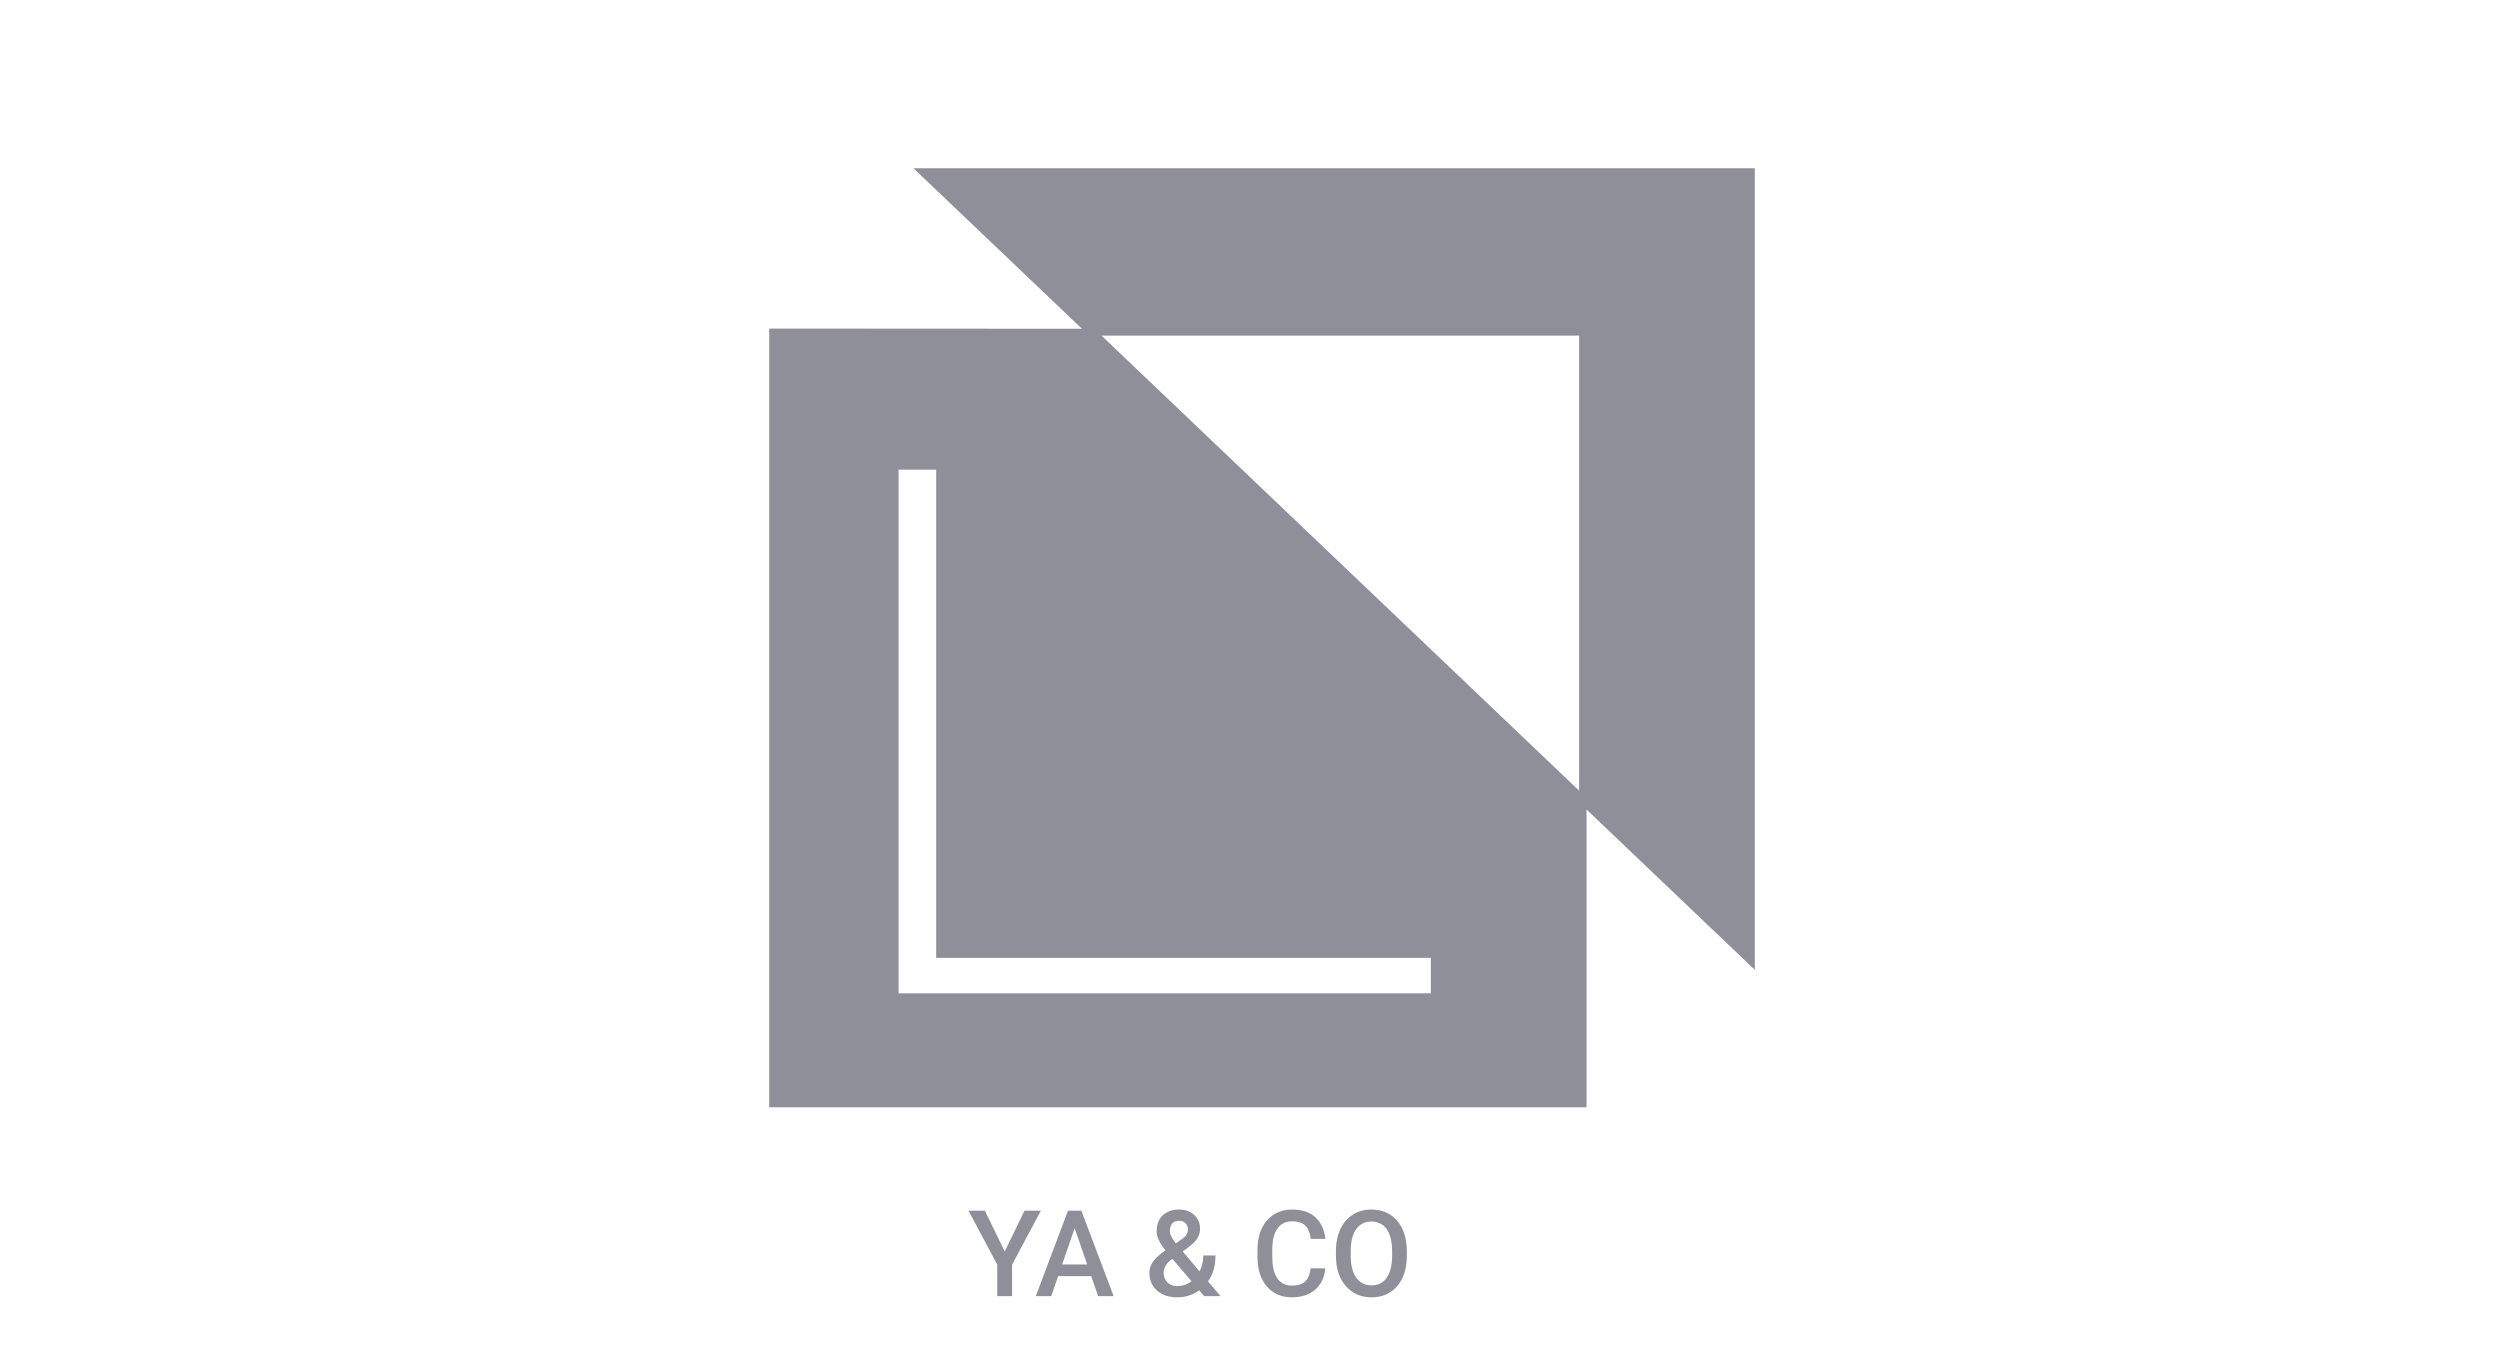
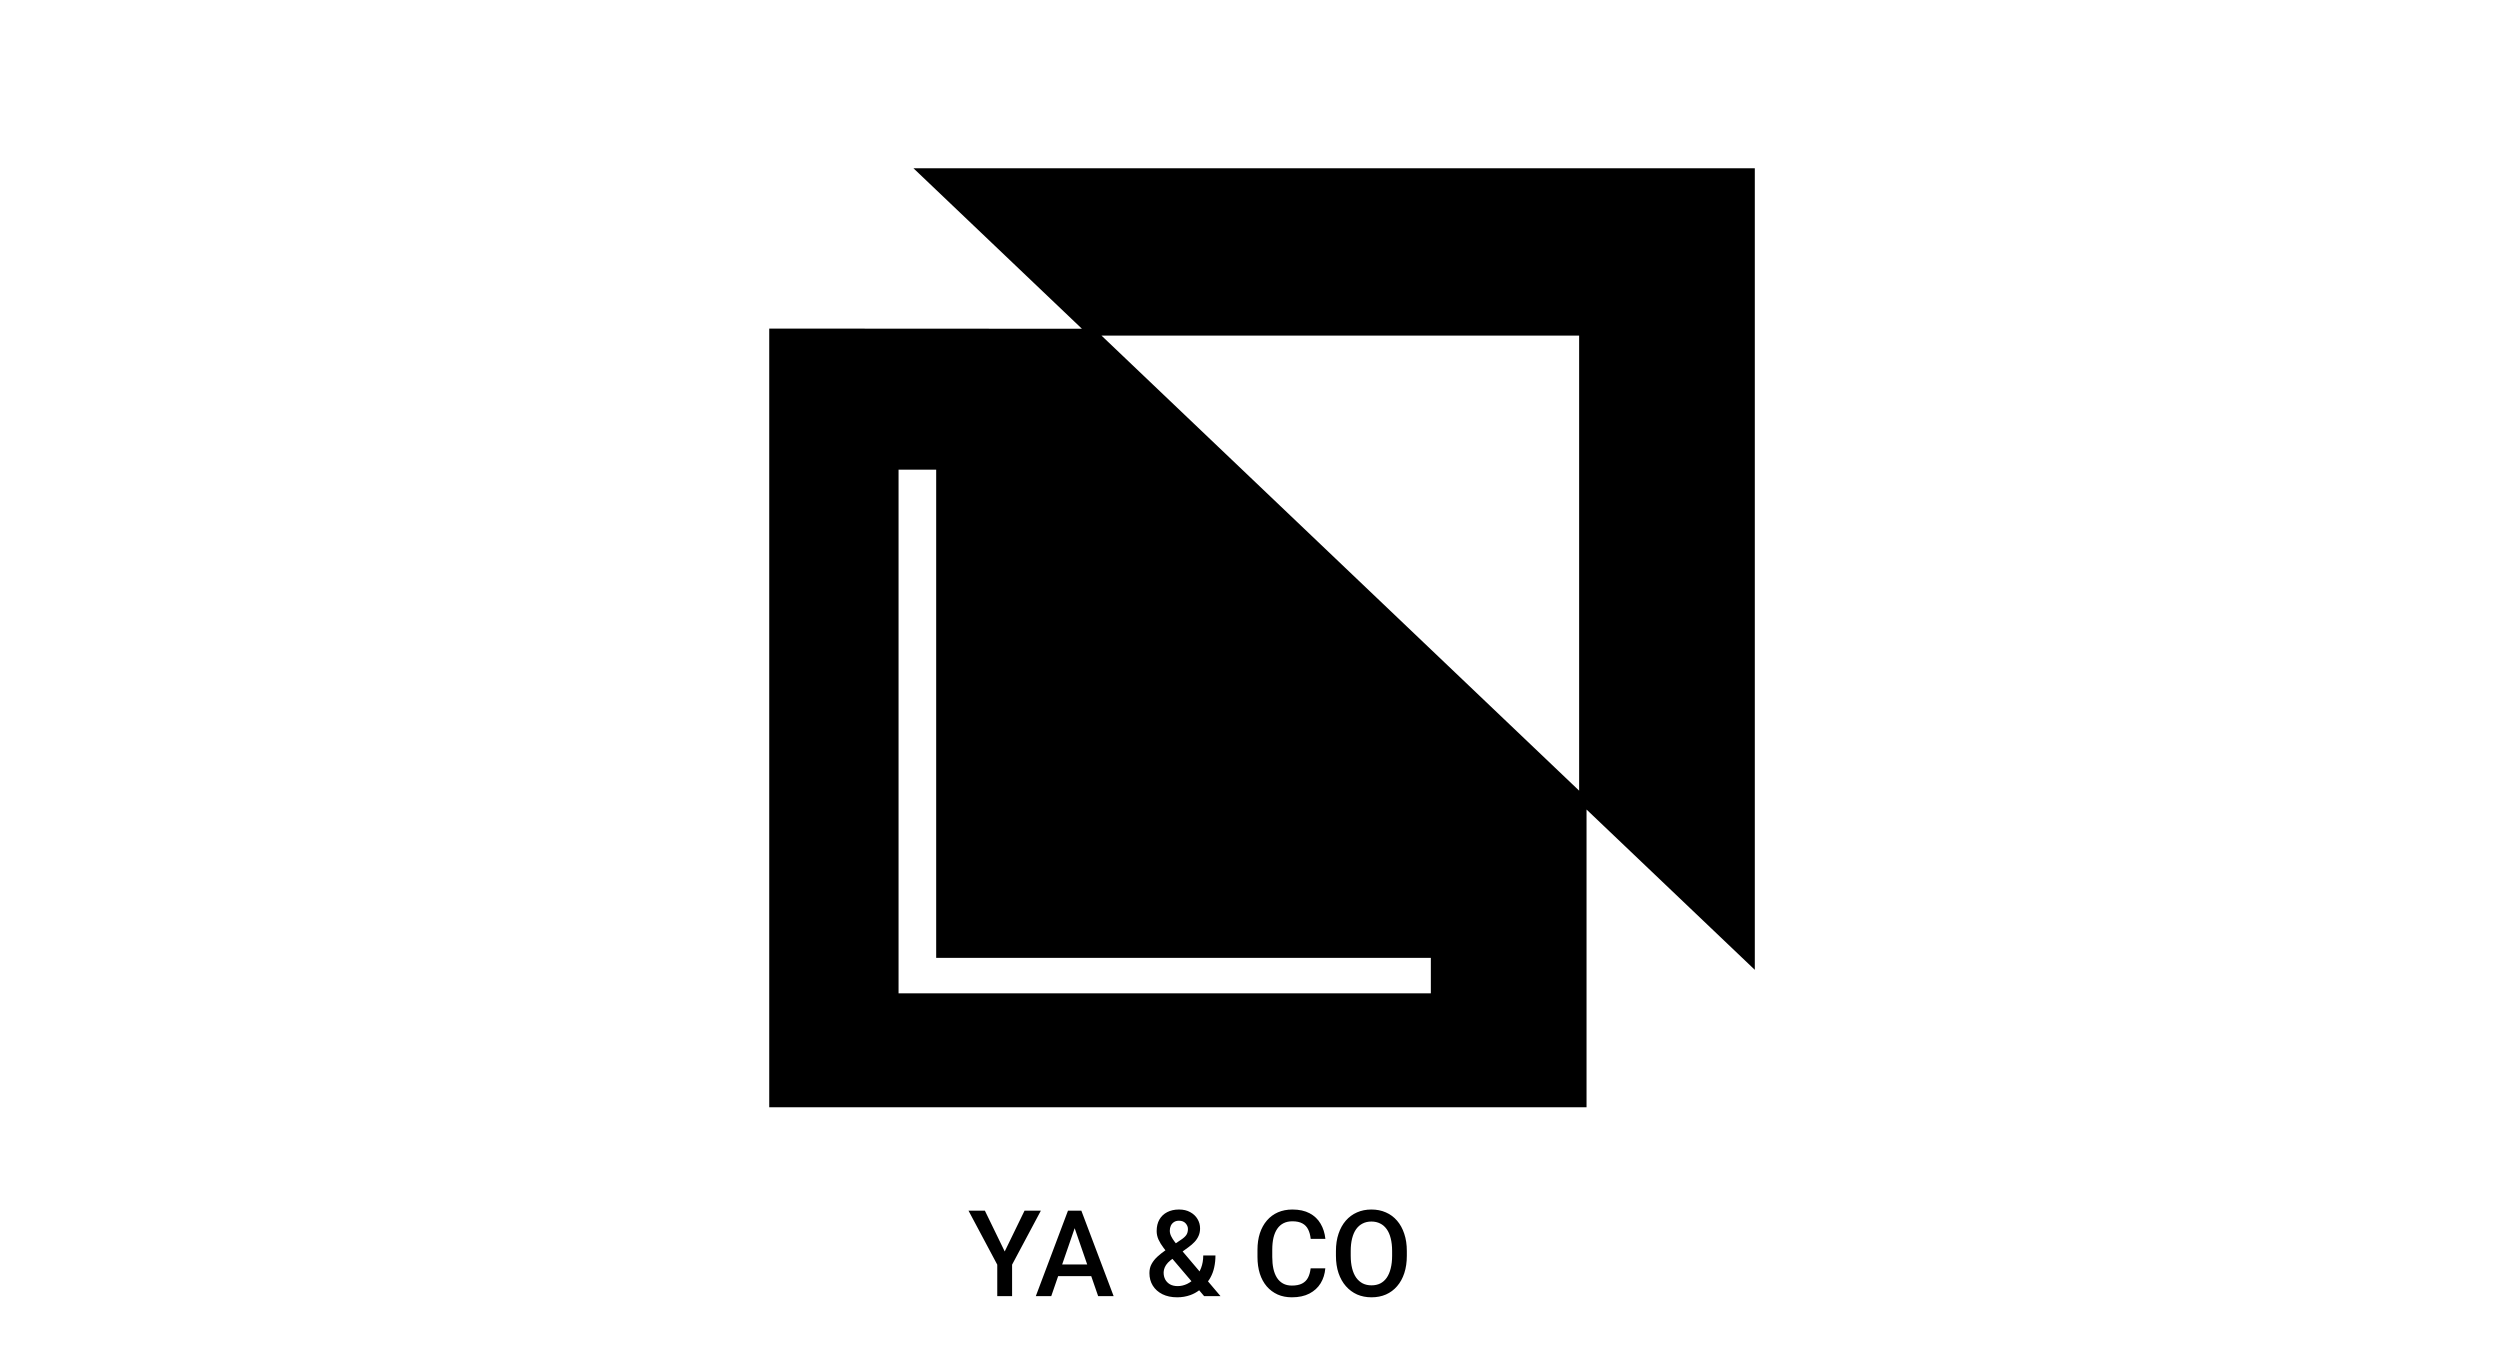
- <svg xmlns="http://www.w3.org/2000/svg" width="104" height="56" viewBox="0 0 104 56" fill="none">
-   <path fill-rule="evenodd" clip-rule="evenodd" d="M38 7L45.008 13.676L32 13.669V46.061H66V33.676L73 40.345V7H38ZM65.692 32.892L45.823 13.962H65.692V32.892ZM59.523 41.323H37.38V19.537H38.945V39.847H59.523V41.323ZM41.796 52.061L40.971 50.364H40.29L41.486 52.61V53.919H42.103V52.61L43.3 50.364H42.621L41.796 52.061ZM44.838 50.364H44.984L46.327 53.919H45.683L45.395 53.087H44.019L43.732 53.919H43.09L44.428 50.364H44.572H44.838ZM44.186 52.601H45.227L44.706 51.093L44.186 52.601ZM48.482 52.012C48.455 51.978 48.429 51.944 48.405 51.912C48.314 51.792 48.243 51.675 48.192 51.563C48.142 51.449 48.117 51.332 48.117 51.212C48.117 51.026 48.155 50.867 48.231 50.733C48.308 50.599 48.416 50.497 48.556 50.425C48.696 50.352 48.86 50.316 49.047 50.316C49.227 50.316 49.383 50.352 49.513 50.425C49.645 50.497 49.746 50.592 49.816 50.711C49.888 50.83 49.923 50.96 49.923 51.102C49.923 51.214 49.903 51.316 49.862 51.409C49.822 51.502 49.766 51.587 49.694 51.663C49.622 51.74 49.539 51.812 49.445 51.88L49.198 52.06L49.902 52.891C49.925 52.845 49.946 52.797 49.965 52.747C50.025 52.591 50.055 52.418 50.055 52.227H50.563C50.563 52.4 50.546 52.563 50.512 52.718C50.479 52.873 50.426 53.016 50.353 53.148C50.323 53.202 50.29 53.255 50.252 53.304L50.773 53.919H50.092L49.885 53.676C49.773 53.761 49.652 53.827 49.52 53.875C49.348 53.937 49.164 53.968 48.969 53.968C48.733 53.968 48.529 53.925 48.356 53.839C48.183 53.752 48.05 53.633 47.956 53.482C47.863 53.331 47.816 53.157 47.816 52.962C47.816 52.817 47.846 52.69 47.907 52.581C47.967 52.471 48.049 52.368 48.153 52.273C48.249 52.186 48.359 52.099 48.482 52.012ZM48.774 52.369L48.7 52.422C48.614 52.492 48.55 52.56 48.507 52.625C48.467 52.689 48.44 52.747 48.427 52.801C48.414 52.855 48.407 52.902 48.407 52.943C48.407 53.047 48.429 53.141 48.473 53.226C48.519 53.31 48.585 53.378 48.671 53.428C48.759 53.477 48.865 53.502 48.991 53.502C49.126 53.502 49.257 53.471 49.384 53.411C49.447 53.38 49.508 53.343 49.565 53.299L48.774 52.369ZM48.914 51.72L49.132 51.573C49.235 51.505 49.308 51.438 49.352 51.373C49.396 51.306 49.418 51.223 49.418 51.124C49.418 51.039 49.385 50.961 49.32 50.889C49.255 50.818 49.163 50.782 49.044 50.782C48.961 50.782 48.891 50.801 48.834 50.84C48.778 50.878 48.734 50.928 48.705 50.992C48.677 51.054 48.664 51.123 48.664 51.199C48.664 51.273 48.682 51.348 48.72 51.426C48.757 51.503 48.808 51.583 48.873 51.668C48.887 51.685 48.9 51.702 48.914 51.72ZM55.133 52.762H54.523C54.505 52.916 54.468 53.047 54.411 53.155C54.355 53.261 54.273 53.341 54.164 53.397C54.057 53.452 53.916 53.48 53.742 53.48C53.599 53.48 53.476 53.451 53.373 53.394C53.27 53.337 53.186 53.257 53.119 53.152C53.054 53.048 53.005 52.924 52.973 52.779C52.942 52.632 52.926 52.47 52.926 52.291V51.99C52.926 51.801 52.943 51.634 52.977 51.487C53.013 51.339 53.066 51.215 53.136 51.114C53.206 51.013 53.293 50.936 53.398 50.884C53.502 50.832 53.624 50.806 53.764 50.806C53.935 50.806 54.073 50.836 54.179 50.894C54.285 50.951 54.364 51.034 54.418 51.143C54.473 51.252 54.509 51.383 54.525 51.536H55.136C55.111 51.299 55.045 51.088 54.935 50.904C54.828 50.72 54.677 50.576 54.481 50.472C54.286 50.368 54.047 50.316 53.764 50.316C53.541 50.316 53.34 50.355 53.161 50.433C52.983 50.511 52.831 50.624 52.704 50.772C52.577 50.919 52.48 51.095 52.411 51.302C52.344 51.508 52.311 51.74 52.311 51.995V52.291C52.311 52.546 52.344 52.777 52.409 52.984C52.475 53.191 52.572 53.367 52.697 53.514C52.822 53.659 52.973 53.771 53.148 53.851C53.324 53.929 53.522 53.968 53.742 53.968C54.028 53.968 54.272 53.916 54.472 53.812C54.672 53.707 54.827 53.565 54.938 53.384C55.049 53.202 55.114 52.995 55.133 52.762ZM58.524 52.239V52.044C58.524 51.776 58.489 51.535 58.417 51.324C58.347 51.111 58.247 50.929 58.117 50.779C57.986 50.628 57.831 50.513 57.65 50.435C57.47 50.355 57.27 50.316 57.05 50.316C56.832 50.316 56.632 50.355 56.452 50.435C56.273 50.513 56.117 50.628 55.985 50.779C55.855 50.929 55.754 51.111 55.683 51.324C55.611 51.535 55.575 51.776 55.575 52.044V52.239C55.575 52.508 55.611 52.749 55.683 52.962C55.756 53.175 55.858 53.357 55.99 53.506C56.122 53.656 56.278 53.771 56.456 53.851C56.637 53.929 56.837 53.968 57.055 53.968C57.274 53.968 57.475 53.929 57.655 53.851C57.836 53.771 57.991 53.656 58.119 53.506C58.249 53.357 58.349 53.175 58.419 52.962C58.489 52.749 58.524 52.508 58.524 52.239ZM57.912 52.039V52.239C57.912 52.438 57.892 52.614 57.853 52.767C57.816 52.92 57.76 53.049 57.687 53.155C57.614 53.259 57.524 53.338 57.419 53.392C57.313 53.444 57.191 53.47 57.055 53.47C56.92 53.47 56.799 53.444 56.693 53.392C56.588 53.338 56.496 53.259 56.42 53.155C56.345 53.049 56.288 52.92 56.249 52.767C56.21 52.614 56.19 52.438 56.19 52.239V52.039C56.19 51.841 56.21 51.666 56.249 51.514C56.288 51.361 56.344 51.233 56.417 51.131C56.492 51.027 56.583 50.949 56.688 50.897C56.794 50.843 56.915 50.816 57.05 50.816C57.185 50.816 57.306 50.843 57.414 50.897C57.521 50.949 57.611 51.027 57.685 51.131C57.759 51.233 57.816 51.361 57.853 51.514C57.892 51.666 57.912 51.841 57.912 52.039Z" fill="#8E8F99" />
+ <svg xmlns="http://www.w3.org/2000/svg" viewBox="0 0 104 56">
+   <path fill-rule="evenodd" clip-rule="evenodd" d="M38 7L45.008 13.676L32 13.669V46.061H66V33.676L73 40.345V7H38ZM65.692 32.892L45.823 13.962H65.692V32.892ZM59.523 41.323H37.38V19.537H38.945V39.847H59.523V41.323ZM41.796 52.061L40.971 50.364H40.29L41.486 52.61V53.919H42.103V52.61L43.3 50.364H42.621L41.796 52.061ZM44.838 50.364H44.984L46.327 53.919H45.683L45.395 53.087H44.019L43.732 53.919H43.09L44.428 50.364H44.572H44.838ZM44.186 52.601H45.227L44.706 51.093L44.186 52.601ZM48.482 52.012C48.455 51.978 48.429 51.944 48.405 51.912C48.314 51.792 48.243 51.675 48.192 51.563C48.142 51.449 48.117 51.332 48.117 51.212C48.117 51.026 48.155 50.867 48.231 50.733C48.308 50.599 48.416 50.497 48.556 50.425C48.696 50.352 48.86 50.316 49.047 50.316C49.227 50.316 49.383 50.352 49.513 50.425C49.645 50.497 49.746 50.592 49.816 50.711C49.888 50.83 49.923 50.96 49.923 51.102C49.923 51.214 49.903 51.316 49.862 51.409C49.822 51.502 49.766 51.587 49.694 51.663C49.622 51.74 49.539 51.812 49.445 51.88L49.198 52.06L49.902 52.891C49.925 52.845 49.946 52.797 49.965 52.747C50.025 52.591 50.055 52.418 50.055 52.227H50.563C50.563 52.4 50.546 52.563 50.512 52.718C50.479 52.873 50.426 53.016 50.353 53.148C50.323 53.202 50.29 53.255 50.252 53.304L50.773 53.919H50.092L49.885 53.676C49.773 53.761 49.652 53.827 49.52 53.875C49.348 53.937 49.164 53.968 48.969 53.968C48.733 53.968 48.529 53.925 48.356 53.839C48.183 53.752 48.05 53.633 47.956 53.482C47.863 53.331 47.816 53.157 47.816 52.962C47.816 52.817 47.846 52.69 47.907 52.581C47.967 52.471 48.049 52.368 48.153 52.273C48.249 52.186 48.359 52.099 48.482 52.012ZM48.774 52.369L48.7 52.422C48.614 52.492 48.55 52.56 48.507 52.625C48.467 52.689 48.44 52.747 48.427 52.801C48.414 52.855 48.407 52.902 48.407 52.943C48.407 53.047 48.429 53.141 48.473 53.226C48.519 53.31 48.585 53.378 48.671 53.428C48.759 53.477 48.865 53.502 48.991 53.502C49.126 53.502 49.257 53.471 49.384 53.411C49.447 53.38 49.508 53.343 49.565 53.299L48.774 52.369ZM48.914 51.72L49.132 51.573C49.235 51.505 49.308 51.438 49.352 51.373C49.396 51.306 49.418 51.223 49.418 51.124C49.418 51.039 49.385 50.961 49.32 50.889C49.255 50.818 49.163 50.782 49.044 50.782C48.961 50.782 48.891 50.801 48.834 50.84C48.778 50.878 48.734 50.928 48.705 50.992C48.677 51.054 48.664 51.123 48.664 51.199C48.664 51.273 48.682 51.348 48.72 51.426C48.757 51.503 48.808 51.583 48.873 51.668C48.887 51.685 48.9 51.702 48.914 51.72ZM55.133 52.762H54.523C54.505 52.916 54.468 53.047 54.411 53.155C54.355 53.261 54.273 53.341 54.164 53.397C54.057 53.452 53.916 53.48 53.742 53.48C53.599 53.48 53.476 53.451 53.373 53.394C53.27 53.337 53.186 53.257 53.119 53.152C53.054 53.048 53.005 52.924 52.973 52.779C52.942 52.632 52.926 52.47 52.926 52.291V51.99C52.926 51.801 52.943 51.634 52.977 51.487C53.013 51.339 53.066 51.215 53.136 51.114C53.206 51.013 53.293 50.936 53.398 50.884C53.502 50.832 53.624 50.806 53.764 50.806C53.935 50.806 54.073 50.836 54.179 50.894C54.285 50.951 54.364 51.034 54.418 51.143C54.473 51.252 54.509 51.383 54.525 51.536H55.136C55.111 51.299 55.045 51.088 54.935 50.904C54.828 50.72 54.677 50.576 54.481 50.472C54.286 50.368 54.047 50.316 53.764 50.316C53.541 50.316 53.34 50.355 53.161 50.433C52.983 50.511 52.831 50.624 52.704 50.772C52.577 50.919 52.48 51.095 52.411 51.302C52.344 51.508 52.311 51.74 52.311 51.995V52.291C52.311 52.546 52.344 52.777 52.409 52.984C52.475 53.191 52.572 53.367 52.697 53.514C52.822 53.659 52.973 53.771 53.148 53.851C53.324 53.929 53.522 53.968 53.742 53.968C54.028 53.968 54.272 53.916 54.472 53.812C54.672 53.707 54.827 53.565 54.938 53.384C55.049 53.202 55.114 52.995 55.133 52.762ZM58.524 52.239V52.044C58.524 51.776 58.489 51.535 58.417 51.324C58.347 51.111 58.247 50.929 58.117 50.779C57.986 50.628 57.831 50.513 57.65 50.435C57.47 50.355 57.27 50.316 57.05 50.316C56.832 50.316 56.632 50.355 56.452 50.435C56.273 50.513 56.117 50.628 55.985 50.779C55.855 50.929 55.754 51.111 55.683 51.324C55.611 51.535 55.575 51.776 55.575 52.044V52.239C55.575 52.508 55.611 52.749 55.683 52.962C55.756 53.175 55.858 53.357 55.99 53.506C56.122 53.656 56.278 53.771 56.456 53.851C56.637 53.929 56.837 53.968 57.055 53.968C57.274 53.968 57.475 53.929 57.655 53.851C57.836 53.771 57.991 53.656 58.119 53.506C58.249 53.357 58.349 53.175 58.419 52.962C58.489 52.749 58.524 52.508 58.524 52.239ZM57.912 52.039V52.239C57.912 52.438 57.892 52.614 57.853 52.767C57.816 52.92 57.76 53.049 57.687 53.155C57.614 53.259 57.524 53.338 57.419 53.392C57.313 53.444 57.191 53.47 57.055 53.47C56.92 53.47 56.799 53.444 56.693 53.392C56.588 53.338 56.496 53.259 56.42 53.155C56.345 53.049 56.288 52.92 56.249 52.767C56.21 52.614 56.19 52.438 56.19 52.239V52.039C56.19 51.841 56.21 51.666 56.249 51.514C56.288 51.361 56.344 51.233 56.417 51.131C56.492 51.027 56.583 50.949 56.688 50.897C56.794 50.843 56.915 50.816 57.05 50.816C57.185 50.816 57.306 50.843 57.414 50.897C57.521 50.949 57.611 51.027 57.685 51.131C57.759 51.233 57.816 51.361 57.853 51.514C57.892 51.666 57.912 51.841 57.912 52.039Z" />
</svg>
